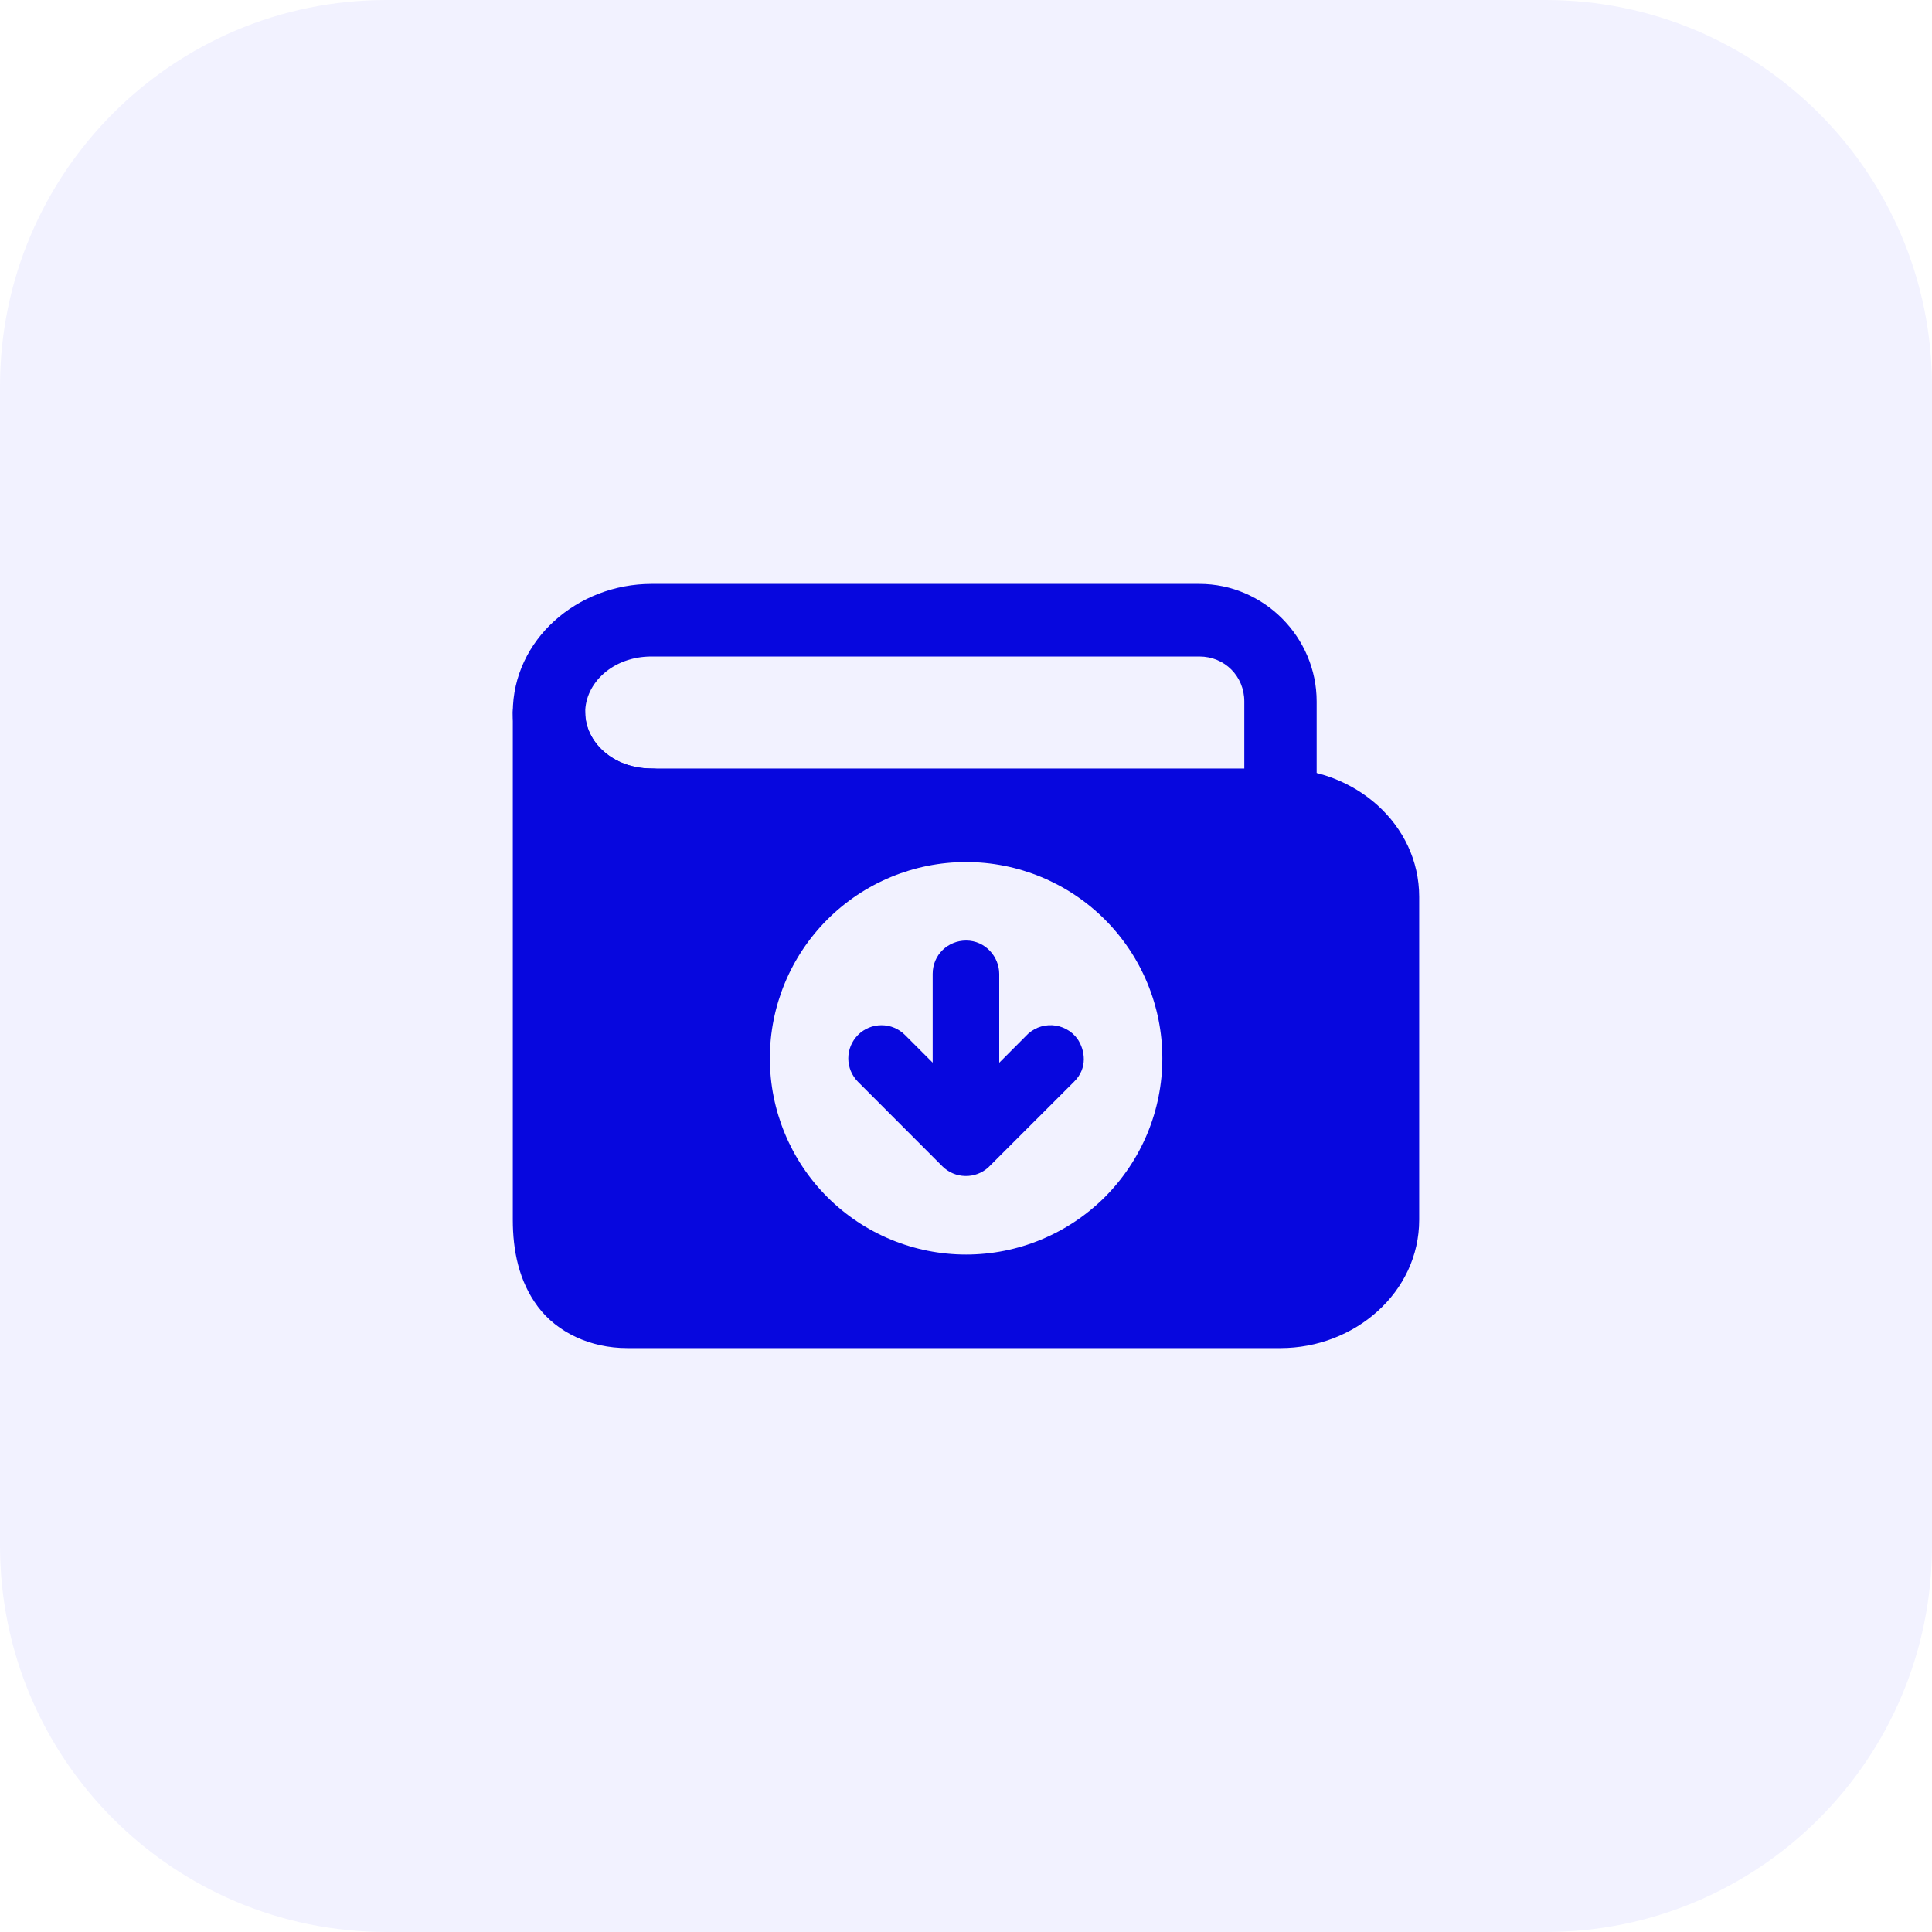
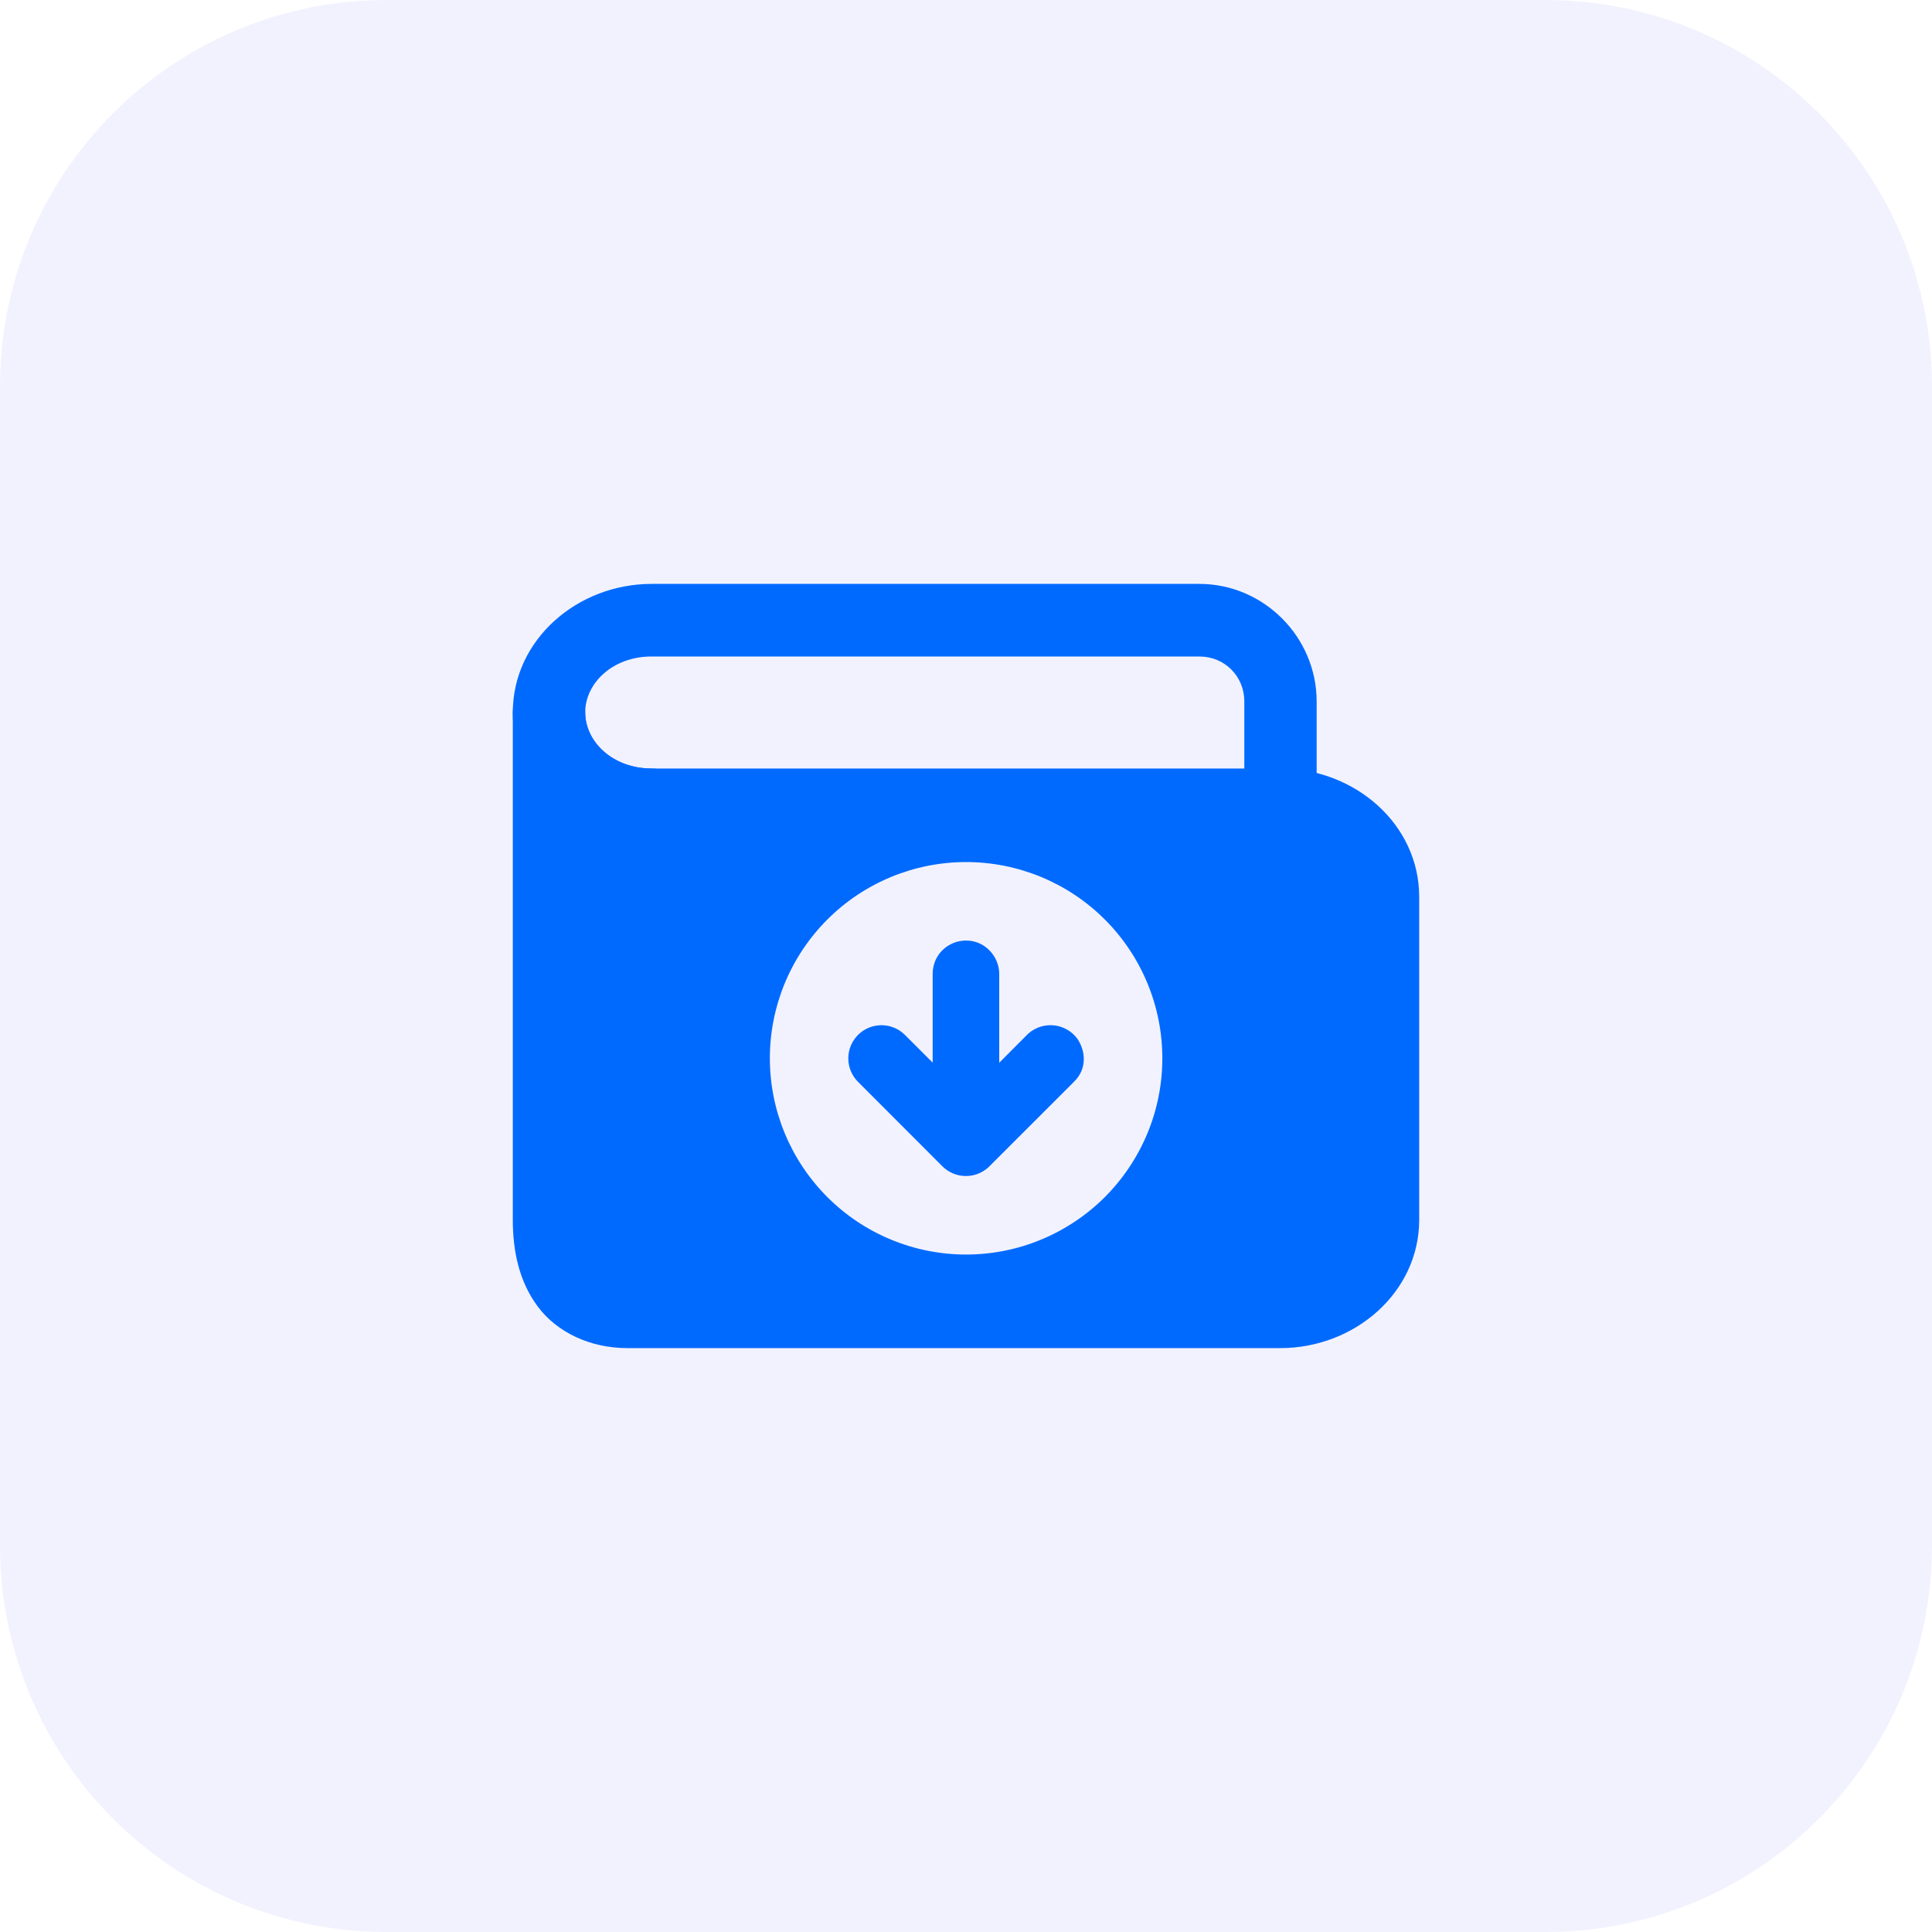
<svg xmlns="http://www.w3.org/2000/svg" width="40" height="40" viewBox="0 0 40 40" fill="none">
  <rect width="40" height="40" rx="8" fill="#F2F2FF" />
-   <path d="M11.366 14.009C11.168 14.01 10.98 14.088 10.84 14.226C10.7 14.365 10.62 14.553 10.617 14.75V25.254C10.617 25.889 10.742 26.527 11.137 27.055C11.534 27.584 12.218 27.911 12.987 27.911H26.51C28.048 27.911 29.383 26.758 29.383 25.254V18.568C29.383 17.063 28.048 15.911 26.51 15.911H13.49C12.681 15.911 12.116 15.355 12.116 14.75C12.113 14.553 12.033 14.364 11.893 14.226C11.752 14.087 11.563 14.009 11.366 14.009ZM20.002 17.848C21.079 17.848 22.113 18.276 22.875 19.038C23.637 19.8 24.065 20.833 24.065 21.911C24.065 22.444 23.96 22.973 23.756 23.465C23.551 23.958 23.252 24.406 22.875 24.784C22.497 25.161 22.049 25.46 21.557 25.664C21.064 25.869 20.535 25.974 20.002 25.974C18.924 25.974 17.891 25.546 17.129 24.784C16.367 24.022 15.939 22.988 15.939 21.911C15.939 20.833 16.367 19.8 17.129 19.038C17.891 18.276 18.924 17.848 20.002 17.848Z" fill="#0707DE" />
-   <path d="M13.49 12.089C11.953 12.089 10.617 13.246 10.617 14.75C10.617 16.255 11.953 17.409 13.49 17.409C13.688 17.409 13.879 17.329 14.019 17.189C14.159 17.048 14.238 16.858 14.238 16.659C14.238 16.461 14.159 16.27 14.018 16.13C13.878 15.99 13.688 15.911 13.49 15.911C12.683 15.911 12.116 15.355 12.116 14.75C12.116 14.146 12.683 13.592 13.49 13.592H24.832C25.354 13.592 25.762 14 25.762 14.522V16.659C25.762 16.858 25.84 17.048 25.981 17.189C26.121 17.329 26.311 17.409 26.51 17.409C26.609 17.409 26.706 17.39 26.797 17.352C26.888 17.314 26.971 17.259 27.041 17.189C27.11 17.12 27.166 17.037 27.203 16.946C27.241 16.855 27.26 16.757 27.26 16.659V14.524C27.26 13.189 26.164 12.089 24.832 12.089H13.49ZM19.514 24.15L17.764 22.398C17.701 22.334 17.65 22.259 17.615 22.175C17.581 22.092 17.563 22.003 17.563 21.912C17.563 21.822 17.581 21.733 17.615 21.65C17.65 21.566 17.701 21.491 17.764 21.427C17.828 21.363 17.904 21.312 17.987 21.278C18.07 21.243 18.16 21.226 18.25 21.226C18.34 21.226 18.43 21.243 18.513 21.278C18.596 21.312 18.672 21.363 18.736 21.427L19.31 22.001V20.163C19.31 19.766 19.628 19.473 20.002 19.473C20.402 19.473 20.688 19.811 20.688 20.164V22.003L21.234 21.455C21.303 21.378 21.388 21.318 21.483 21.278C21.578 21.239 21.68 21.221 21.783 21.226C21.886 21.231 21.986 21.259 22.077 21.308C22.168 21.356 22.246 21.425 22.307 21.508C22.464 21.739 22.525 22.113 22.237 22.396L20.463 24.169C20.332 24.288 20.161 24.352 19.985 24.348C19.808 24.345 19.64 24.274 19.514 24.15Z" fill="#0707DE" />
+   <path d="M11.366 14.009C11.168 14.01 10.98 14.088 10.84 14.226C10.7 14.365 10.62 14.553 10.617 14.75V25.254C10.617 25.889 10.742 26.527 11.137 27.055C11.534 27.584 12.218 27.911 12.987 27.911H26.51C28.048 27.911 29.383 26.758 29.383 25.254V18.568C29.383 17.063 28.048 15.911 26.51 15.911H13.49C12.681 15.911 12.116 15.355 12.116 14.75C12.113 14.553 12.033 14.364 11.893 14.226C11.752 14.087 11.563 14.009 11.366 14.009ZM20.002 17.848C21.079 17.848 22.113 18.276 22.875 19.038C23.637 19.8 24.065 20.833 24.065 21.911C24.065 22.444 23.96 22.973 23.756 23.465C23.551 23.958 23.252 24.406 22.875 24.784C22.497 25.161 22.049 25.46 21.557 25.664C21.064 25.869 20.535 25.974 20.002 25.974C18.924 25.974 17.891 25.546 17.129 24.784C16.367 24.022 15.939 22.988 15.939 21.911C15.939 20.833 16.367 19.8 17.129 19.038C17.891 18.276 18.924 17.848 20.002 17.848Z" fill="#006AFF" />
+   <path d="M13.49 12.089C11.953 12.089 10.617 13.246 10.617 14.75C10.617 16.255 11.953 17.409 13.49 17.409C13.688 17.409 13.879 17.329 14.019 17.189C14.159 17.048 14.238 16.858 14.238 16.659C14.238 16.461 14.159 16.27 14.018 16.13C13.878 15.99 13.688 15.911 13.49 15.911C12.683 15.911 12.116 15.355 12.116 14.75C12.116 14.146 12.683 13.592 13.49 13.592H24.832C25.354 13.592 25.762 14 25.762 14.522V16.659C25.762 16.858 25.84 17.048 25.981 17.189C26.121 17.329 26.311 17.409 26.51 17.409C26.609 17.409 26.706 17.39 26.797 17.352C26.888 17.314 26.971 17.259 27.041 17.189C27.11 17.12 27.166 17.037 27.203 16.946C27.241 16.855 27.26 16.757 27.26 16.659V14.524C27.26 13.189 26.164 12.089 24.832 12.089H13.49ZM19.514 24.15L17.764 22.398C17.701 22.334 17.65 22.259 17.615 22.175C17.581 22.092 17.563 22.003 17.563 21.912C17.563 21.822 17.581 21.733 17.615 21.65C17.65 21.566 17.701 21.491 17.764 21.427C17.828 21.363 17.904 21.312 17.987 21.278C18.07 21.243 18.16 21.226 18.25 21.226C18.34 21.226 18.43 21.243 18.513 21.278C18.596 21.312 18.672 21.363 18.736 21.427L19.31 22.001V20.163C19.31 19.766 19.628 19.473 20.002 19.473C20.402 19.473 20.688 19.811 20.688 20.164V22.003L21.234 21.455C21.303 21.378 21.388 21.318 21.483 21.278C21.578 21.239 21.68 21.221 21.783 21.226C21.886 21.231 21.986 21.259 22.077 21.308C22.168 21.356 22.246 21.425 22.307 21.508C22.464 21.739 22.525 22.113 22.237 22.396L20.463 24.169C20.332 24.288 20.161 24.352 19.985 24.348C19.808 24.345 19.64 24.274 19.514 24.15Z" fill="#006AFF" />
</svg>
